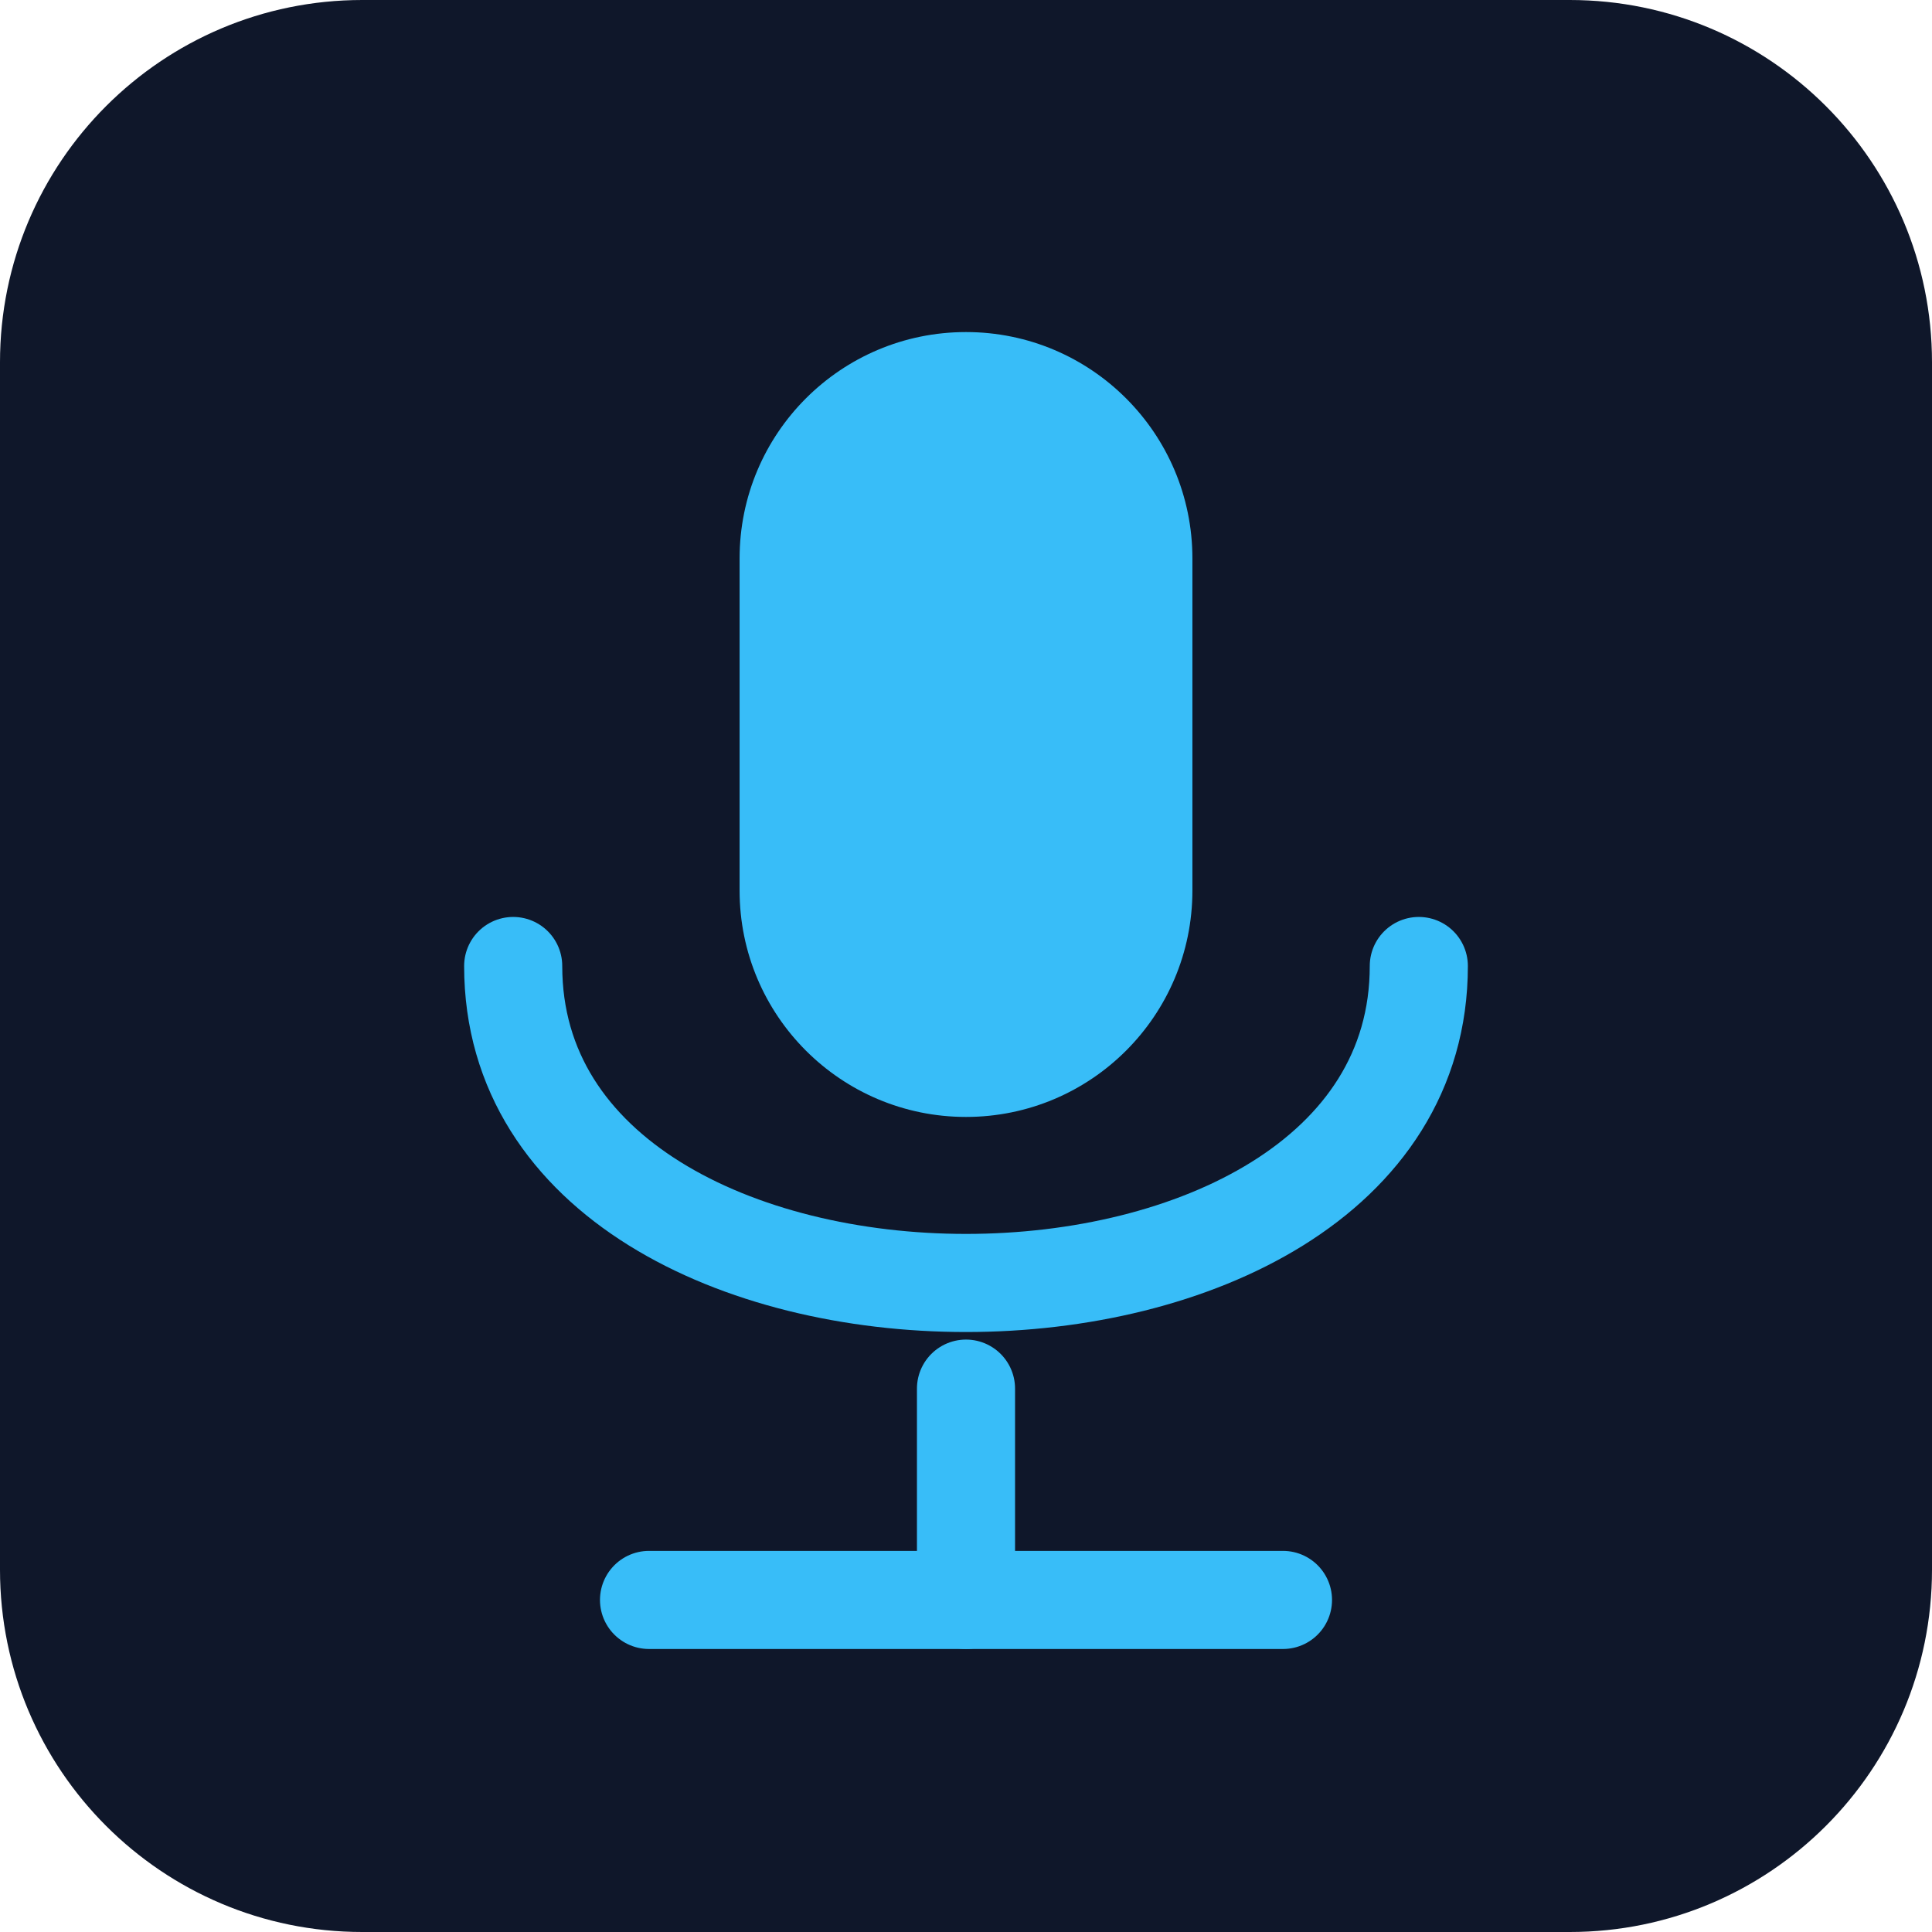
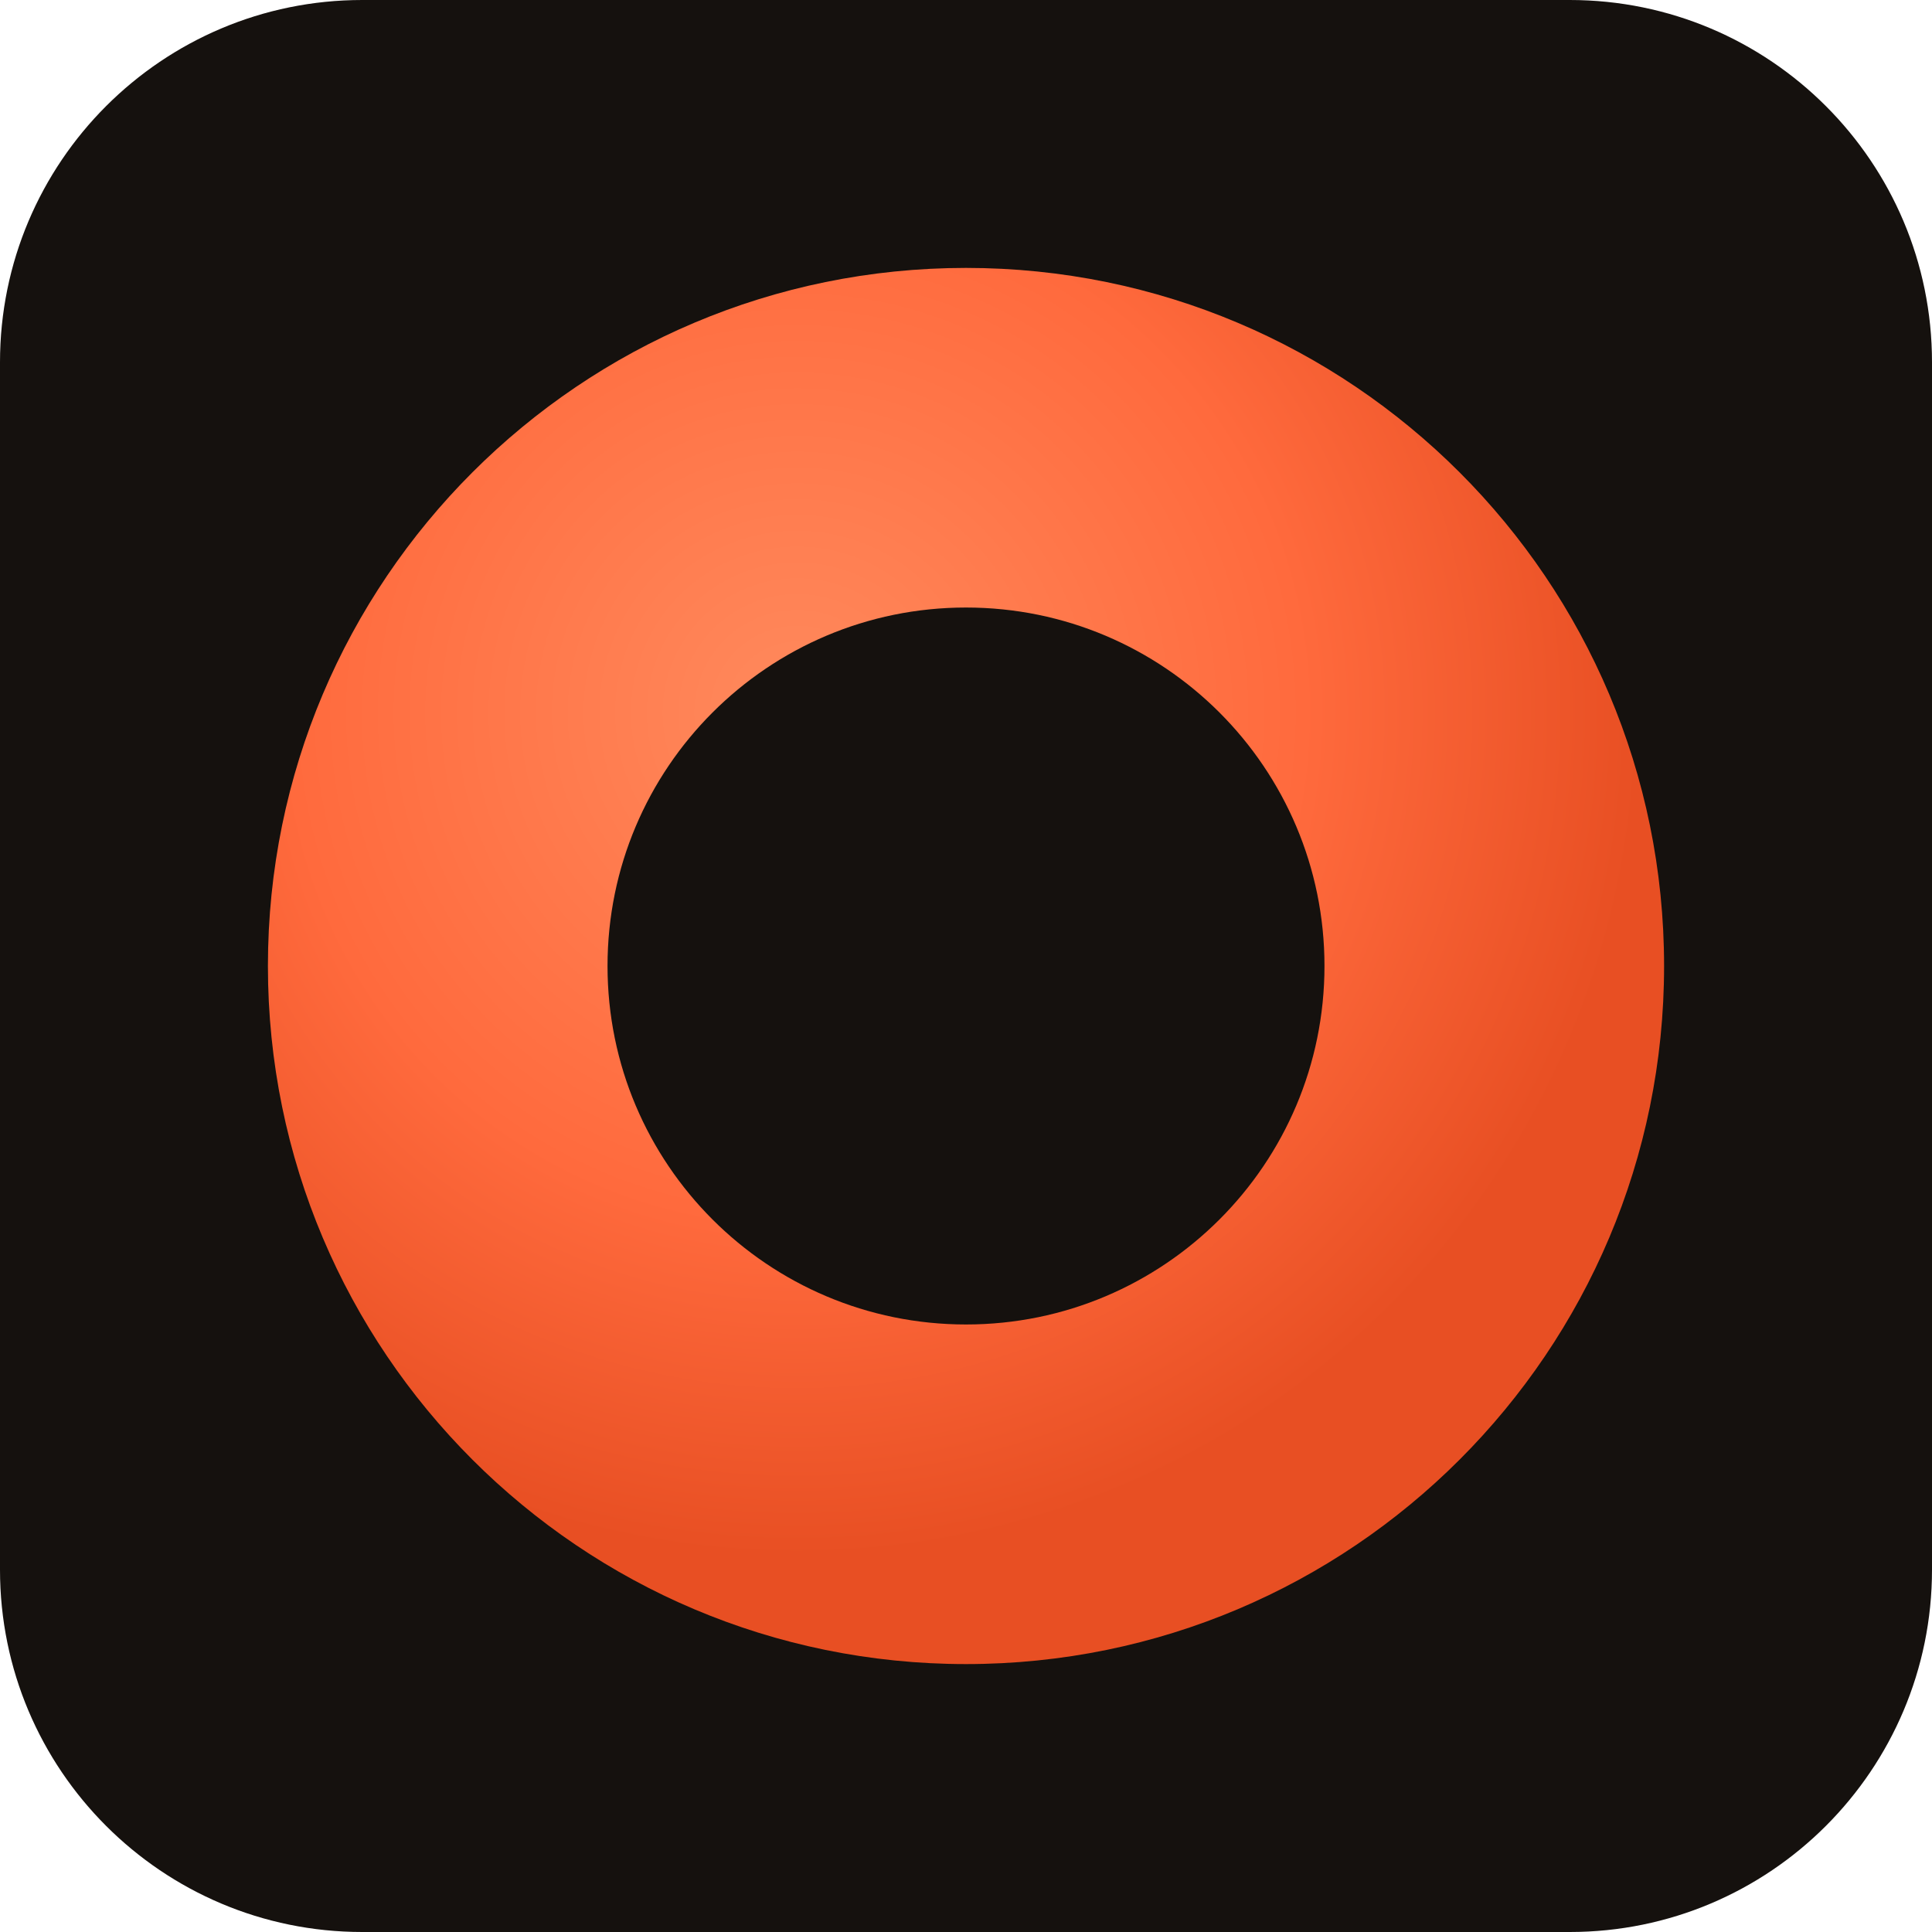
<svg xmlns="http://www.w3.org/2000/svg" viewBox="0 0 512 512">
-   <rect width="512" height="512" rx="96" fill="#0f172a" />
-   <rect x="196" y="88" width="120" height="208" rx="60" fill="#38bdf8" />
-   <path d="M136 256 C136 368 376 368 376 256" fill="none" stroke="#38bdf8" stroke-width="26" stroke-linecap="round" />
-   <line x1="256" y1="368" x2="256" y2="424" stroke="#38bdf8" stroke-width="26" stroke-linecap="round" />
-   <line x1="172" y1="424" x2="340" y2="424" stroke="#38bdf8" stroke-width="26" stroke-linecap="round" />
+   <defs>
+     <radialGradient id="orb" cx="38%" cy="32%" r="60%" gradientUnits="objectBoundingBox">
+       <stop offset="0%" stop-color="#ff8a5d" />
+       <stop offset="60%" stop-color="#ff6a3d" />
+       <stop offset="100%" stop-color="#e84f23" />
+     </radialGradient>
+   </defs>
+   <rect width="512" height="512" rx="96" fill="#15110e" />
+   <circle cx="256" cy="256" r="185" fill="url(#orb)" />
+   <circle cx="256" cy="256" r="95" fill="#15110e" />
</svg>
